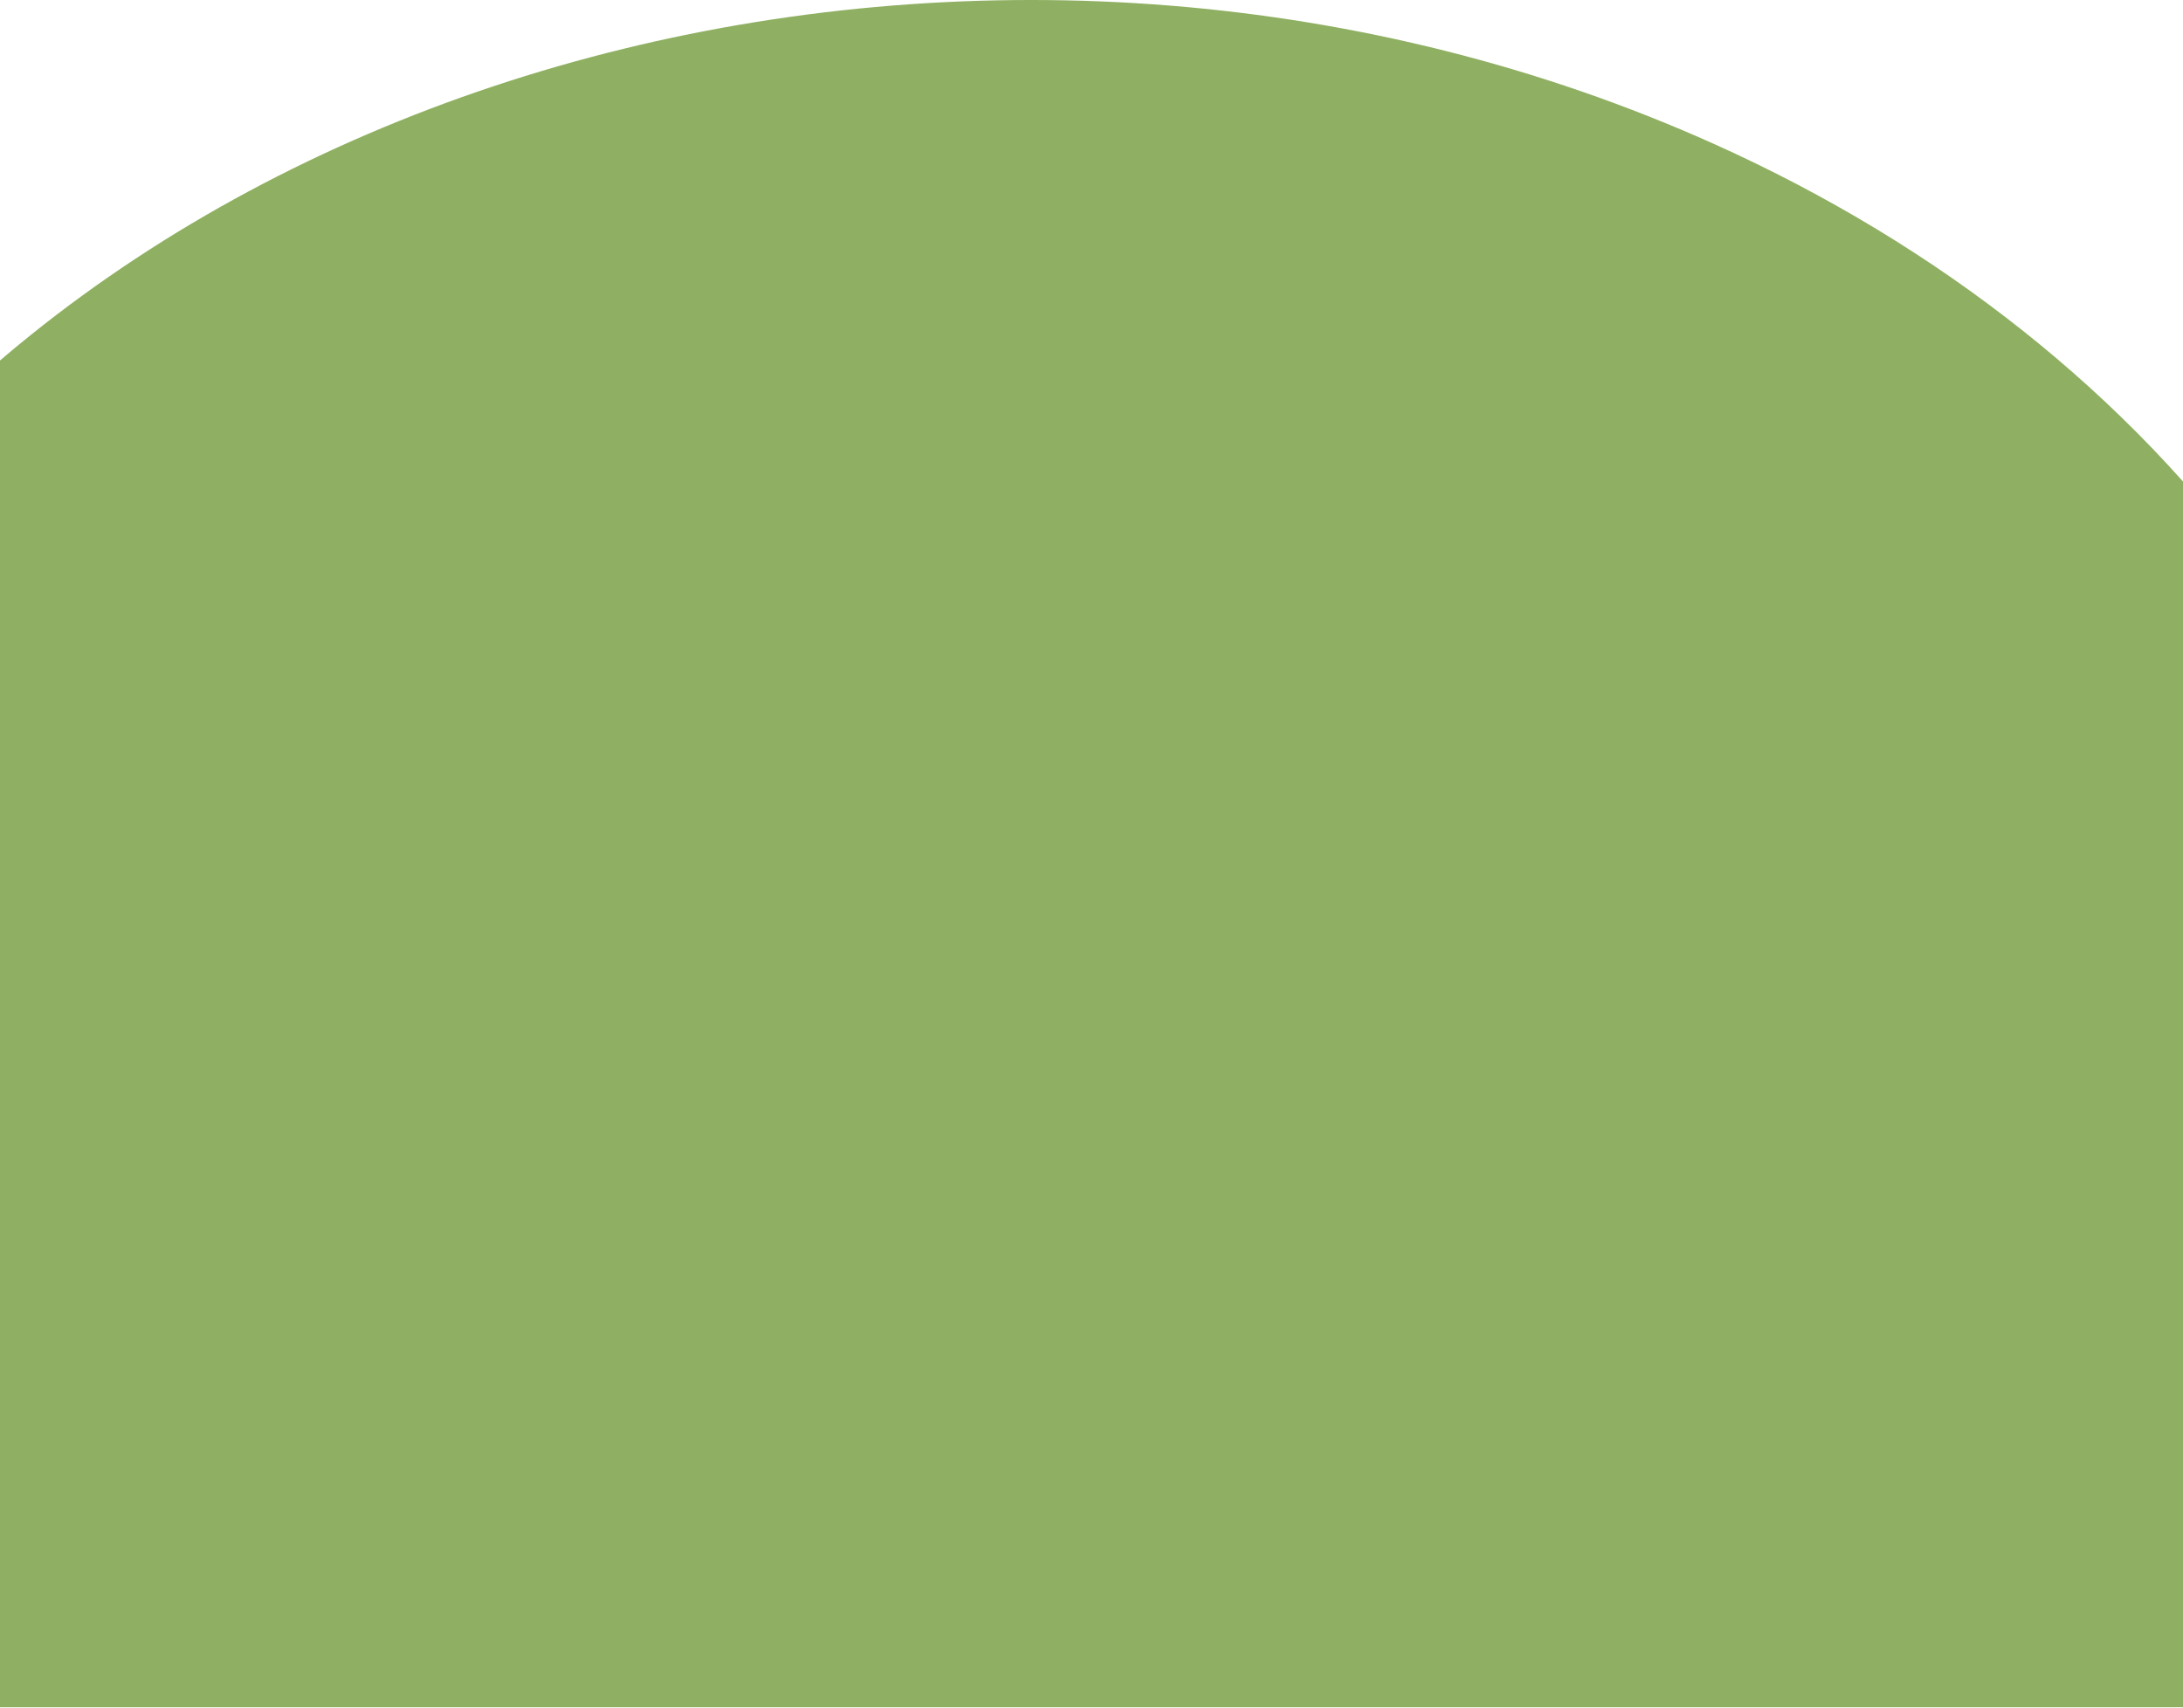
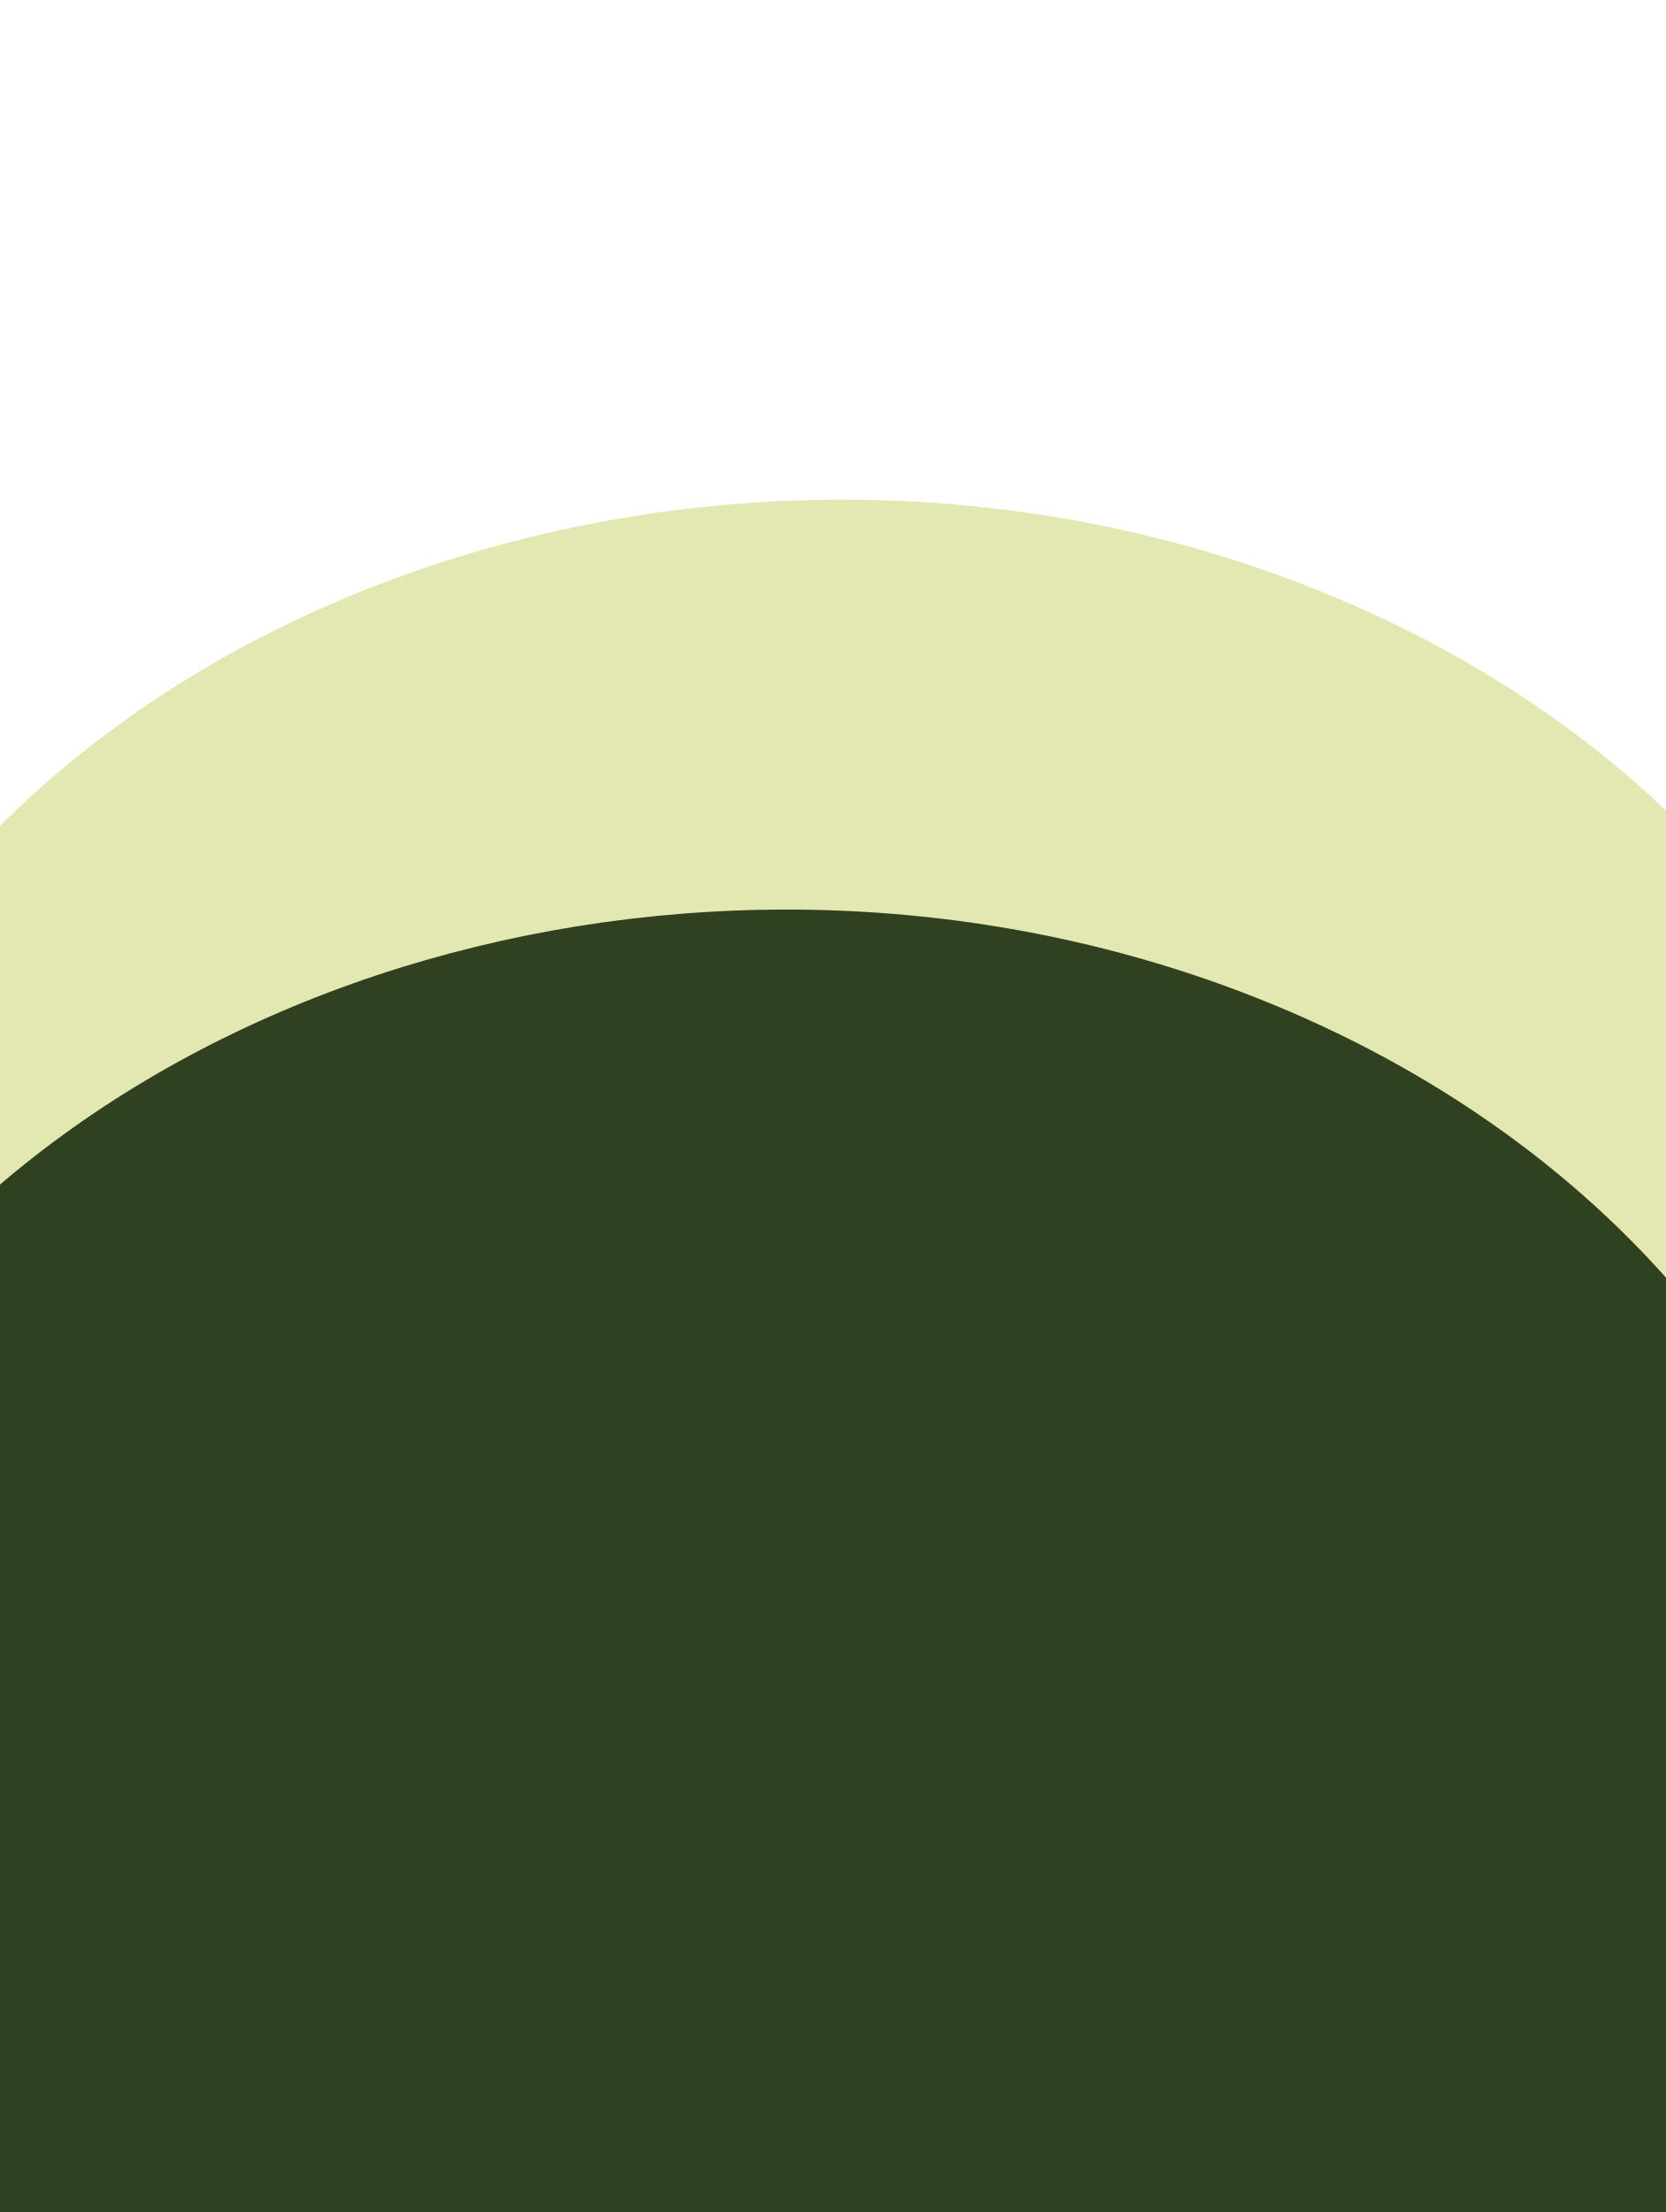
- <svg xmlns="http://www.w3.org/2000/svg" width="390" height="305" viewBox="0 0 390 305" fill="none">
-   <path d="M440 211.674C440.057 244.033 431.093 275.967 413.803 305H-25.524C-29.629 305 -33.565 303.652 -36.467 301.254C-39.37 298.855 -41 295.602 -41 292.21V110.625C26.501 7.939 181.945 -30.08 306.194 25.707C346.681 43.886 380.482 70.757 404.032 103.488C427.582 136.218 440.008 173.594 440 211.674V211.674Z" fill="#8FB062" />
+ <svg xmlns="http://www.w3.org/2000/svg" width="390" height="518" viewBox="0 0 390 518" fill="none">
+   <path d="M453 328.674C453.057 361.033 444.093 392.967 426.803 422H-12.524C-16.629 422 -20.565 420.652 -23.467 418.254C-26.369 415.855 -28 412.602 -28 409.21V227.625C39.501 124.939 194.945 86.92 319.194 142.707C359.681 160.886 393.482 187.757 417.032 220.488C440.582 253.218 453.008 290.594 453 328.674V328.674Z" fill="#E3E8B3" />
+   <path d="M440 424.674C440.057 457.033 431.093 488.967 413.803 518H-25.524C-29.629 518 -33.565 516.652 -36.467 514.254C-39.37 511.855 -41 508.602 -41 505.21V323.625C26.501 220.939 181.945 182.92 306.194 238.707C346.681 256.886 380.482 283.757 404.032 316.488C427.582 349.218 440.008 386.594 440 424.674V424.674Z" fill="#304120" />
</svg>
